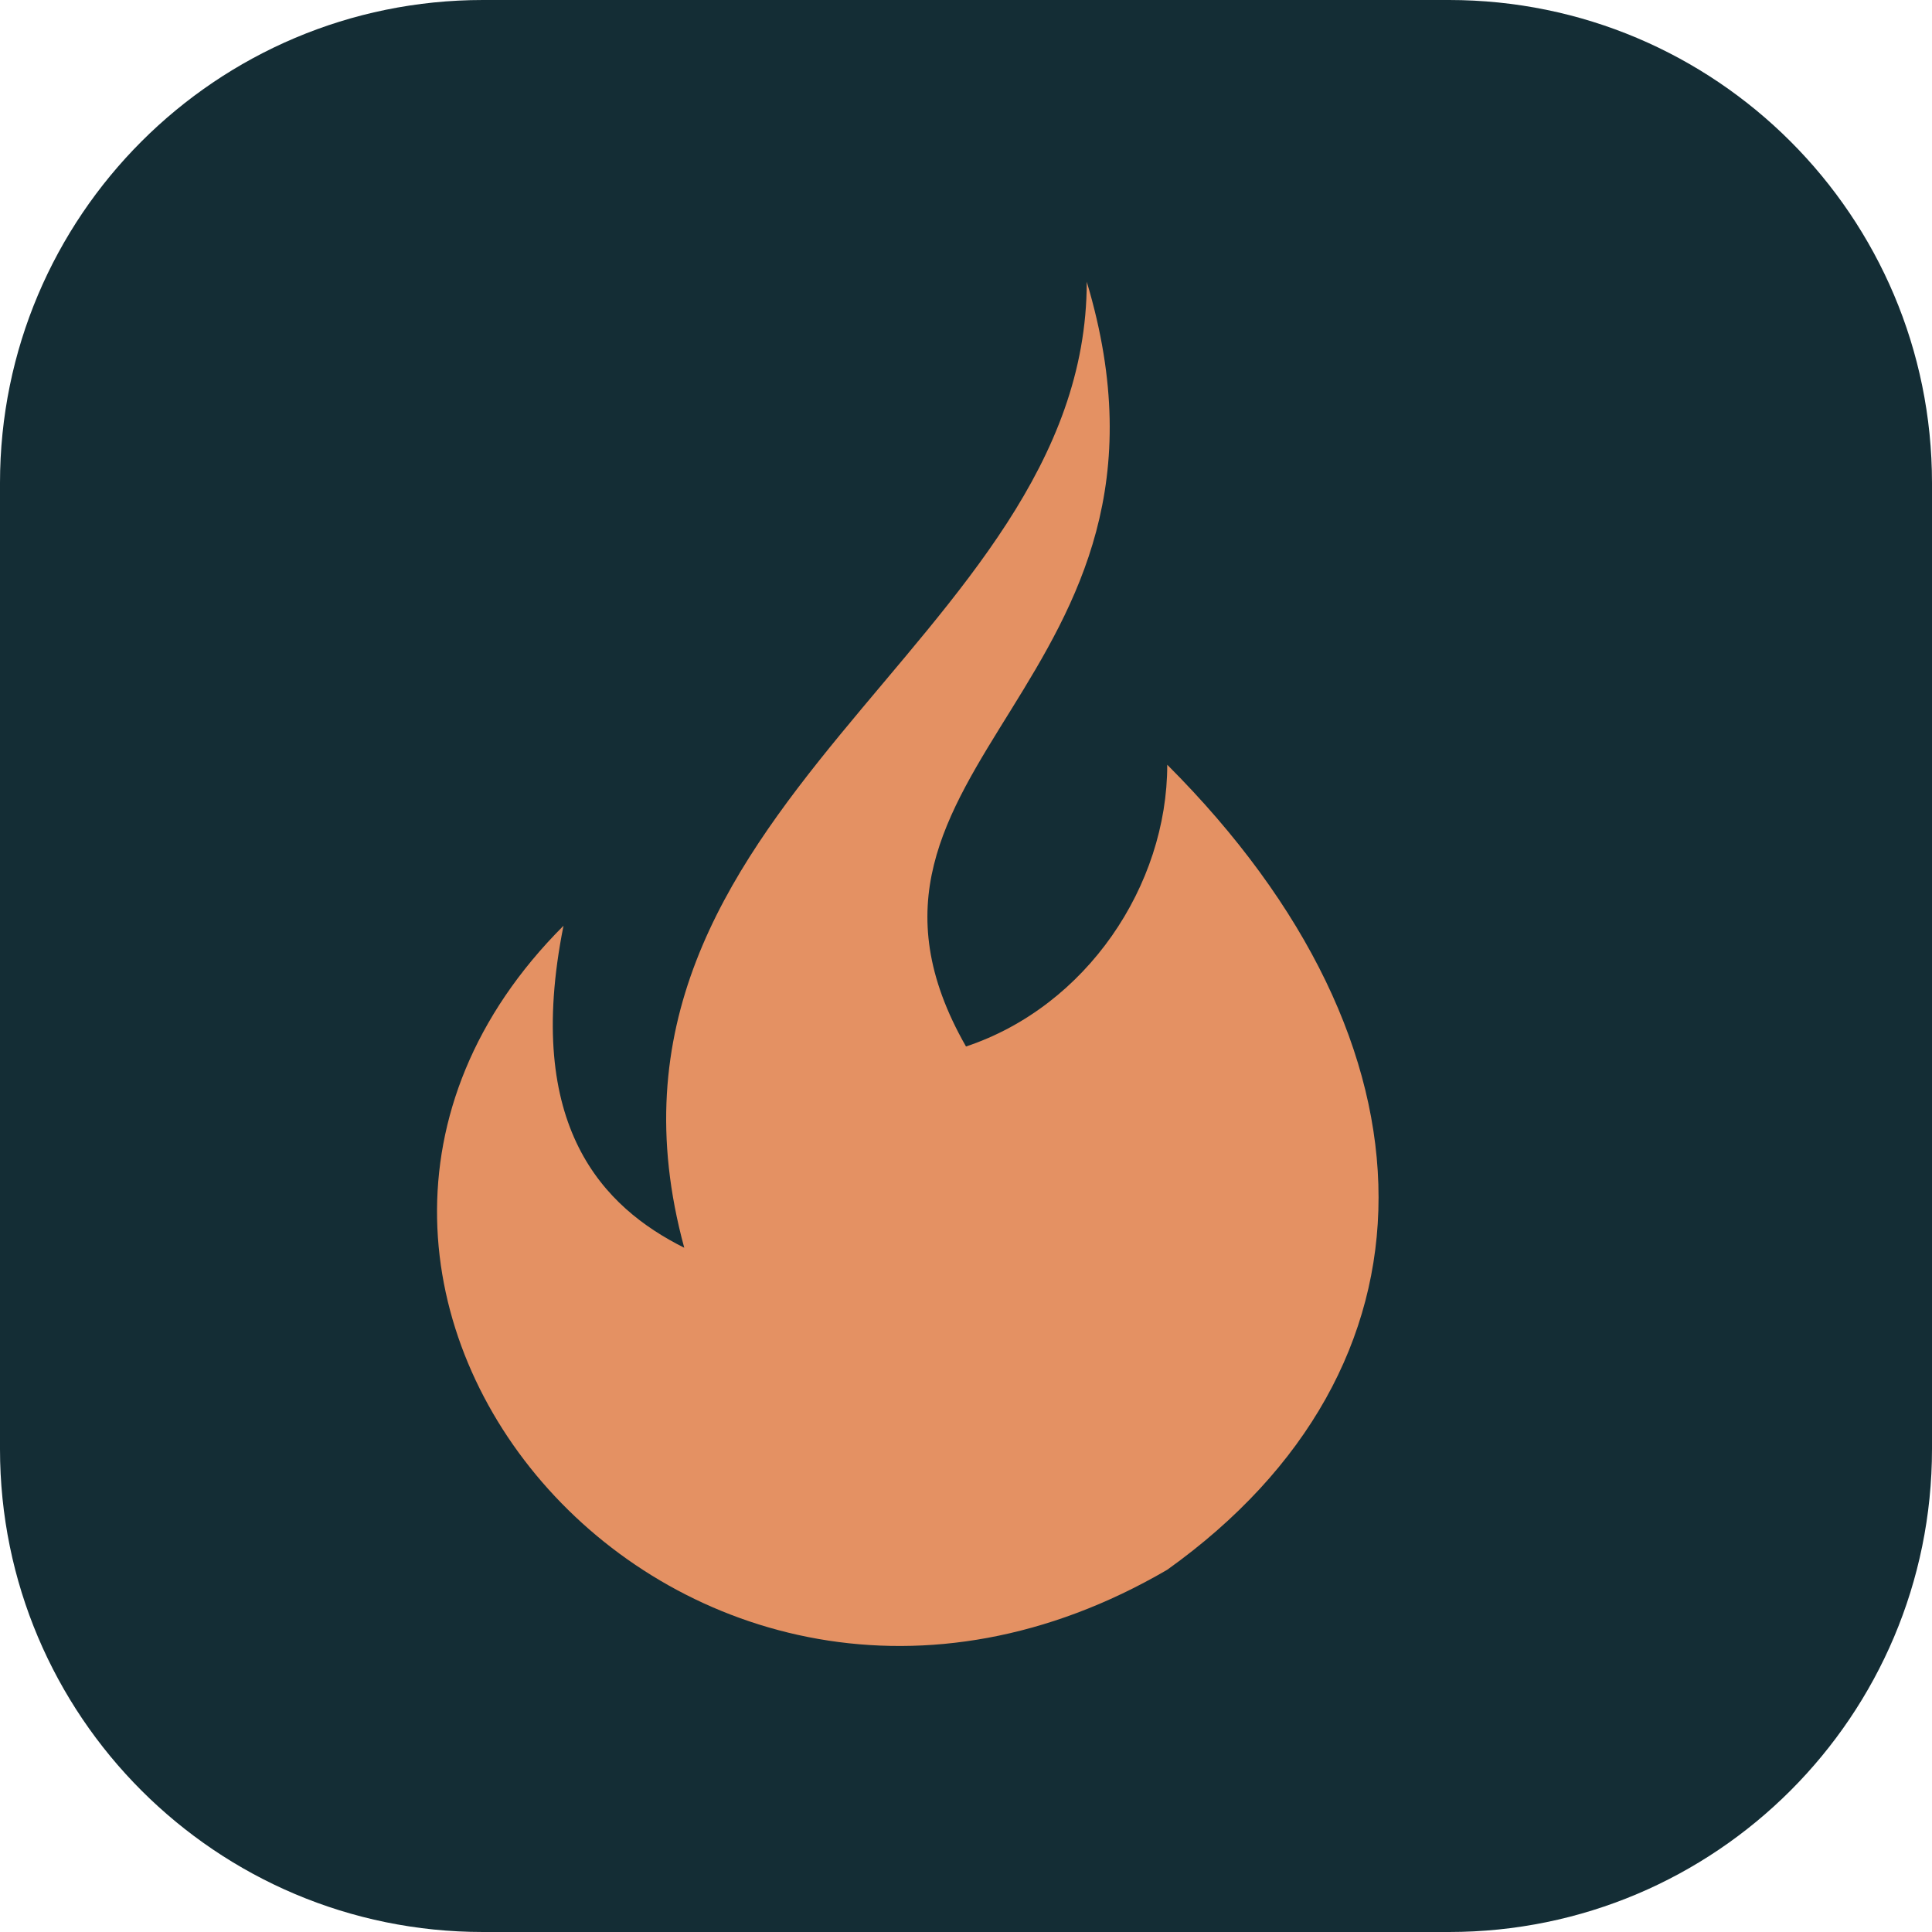
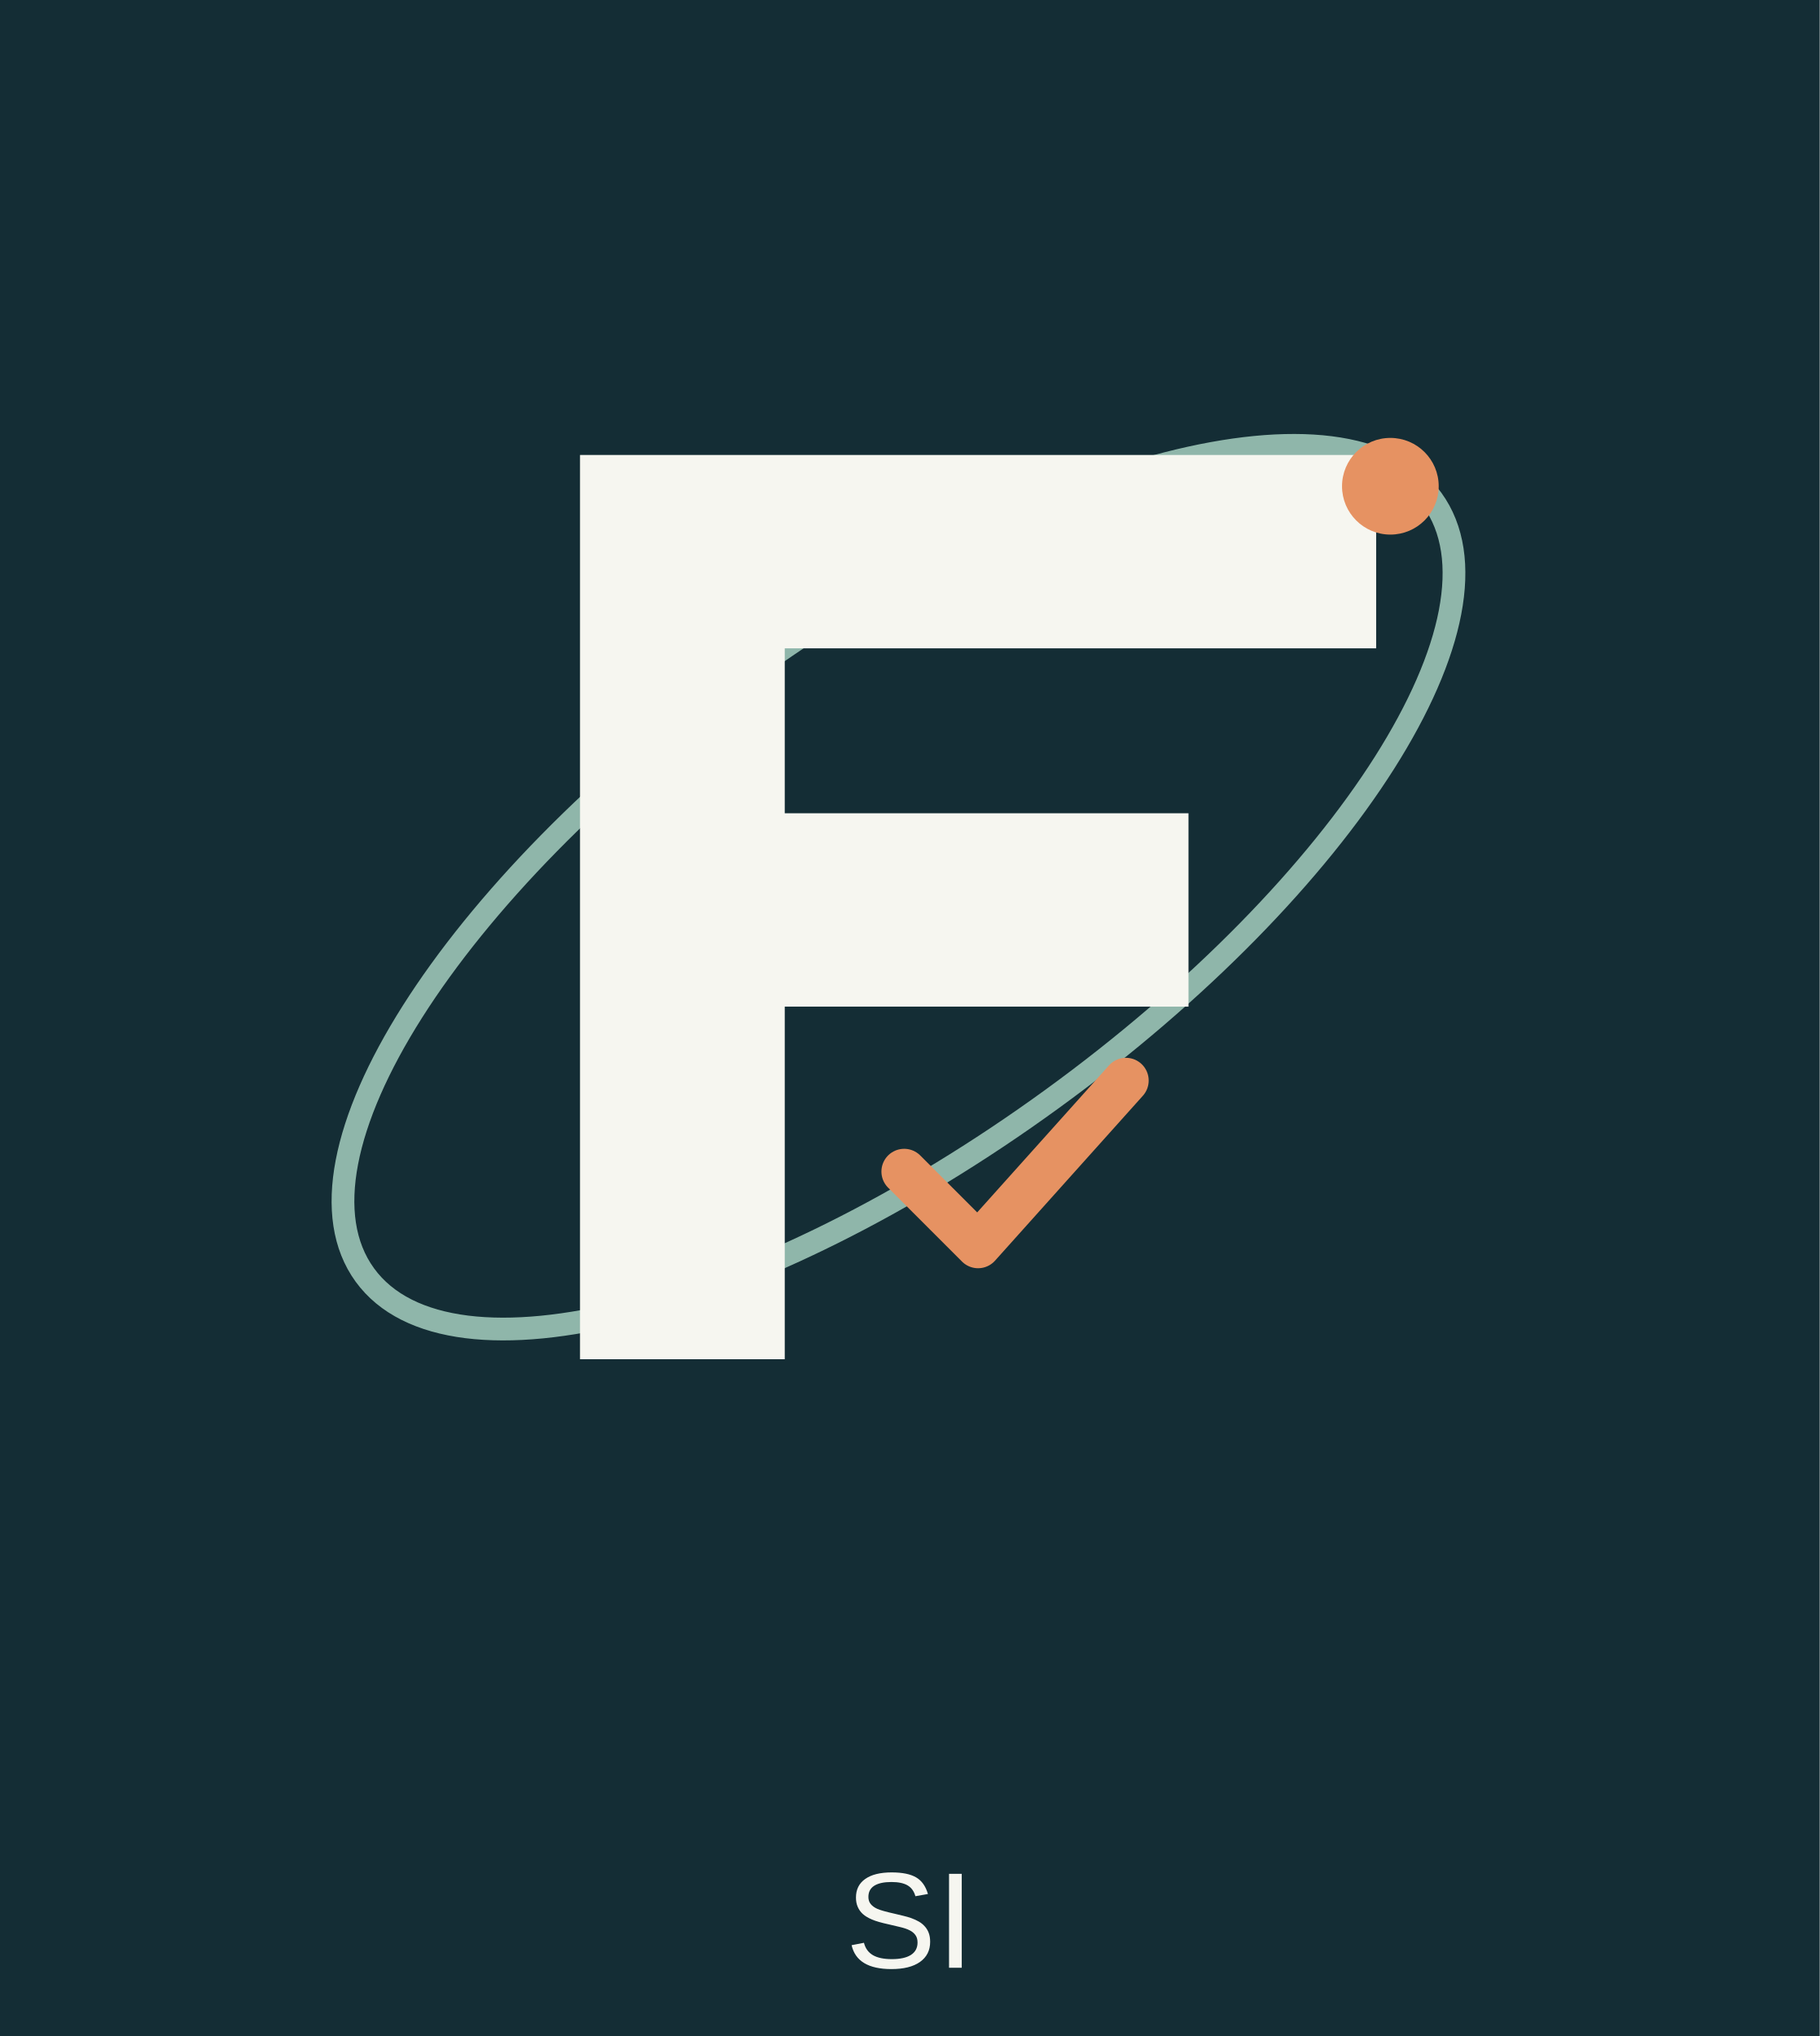
- <svg xmlns="http://www.w3.org/2000/svg" viewBox="0 0 48 48">
-   <rect width="48" height="48" rx="12" fill="#142d35" />
-   <path d="M27 7c3 10-7 12-3 19 3-1 5-4 5-7 7 7 7 15 0 20-12 7-24-7-15-16-1 5 1 7 3 8-3-11 10-15 10-24Z" fill="#e49163" />
+ <svg xmlns="http://www.w3.org/2000/svg" viewBox="0 0 320 358" role="img" aria-labelledby="title desc">
+   <path fill="#142d35" d="M0 0H320V358H0Z" />
+   <path d="M251.846 87.817C266.779 108.37 236.868 155.558 185.038 193.215C133.208 230.871 79.087 244.736 64.154 224.183C49.221 203.63 79.132 156.442 130.962 118.785C182.792 81.129 236.913 67.264 251.846 87.817Z" fill="none" fill-rule="evenodd" stroke="#8fb6aa" stroke-width="4" stroke-linecap="round" stroke-linejoin="round" />
+   <path d="M102 239L102 80L242 80L242 114L138 114L138 143L209 143L209 177L138 177L138 239Z" fill="#f6f6f0" fill-rule="evenodd" />
+   <path d="M159 206L172 219L198 190" fill="none" fill-rule="evenodd" stroke="#e69262" stroke-width="8" stroke-linecap="round" stroke-linejoin="round" />
+   <path d="M253 85.5C253 90.194 249.194 94 244.5 94C239.806 94 236 90.194 236 85.5C236 80.806 239.806 77 244.5 77C249.194 77 253 80.806 253 85.5Z" fill="#e69262" fill-rule="evenodd" />
+   <text x="160" y="346" text-anchor="middle" font-family="Arial, sans-serif" font-size="24" fill="#f6f6f0">SI</text>
</svg>
